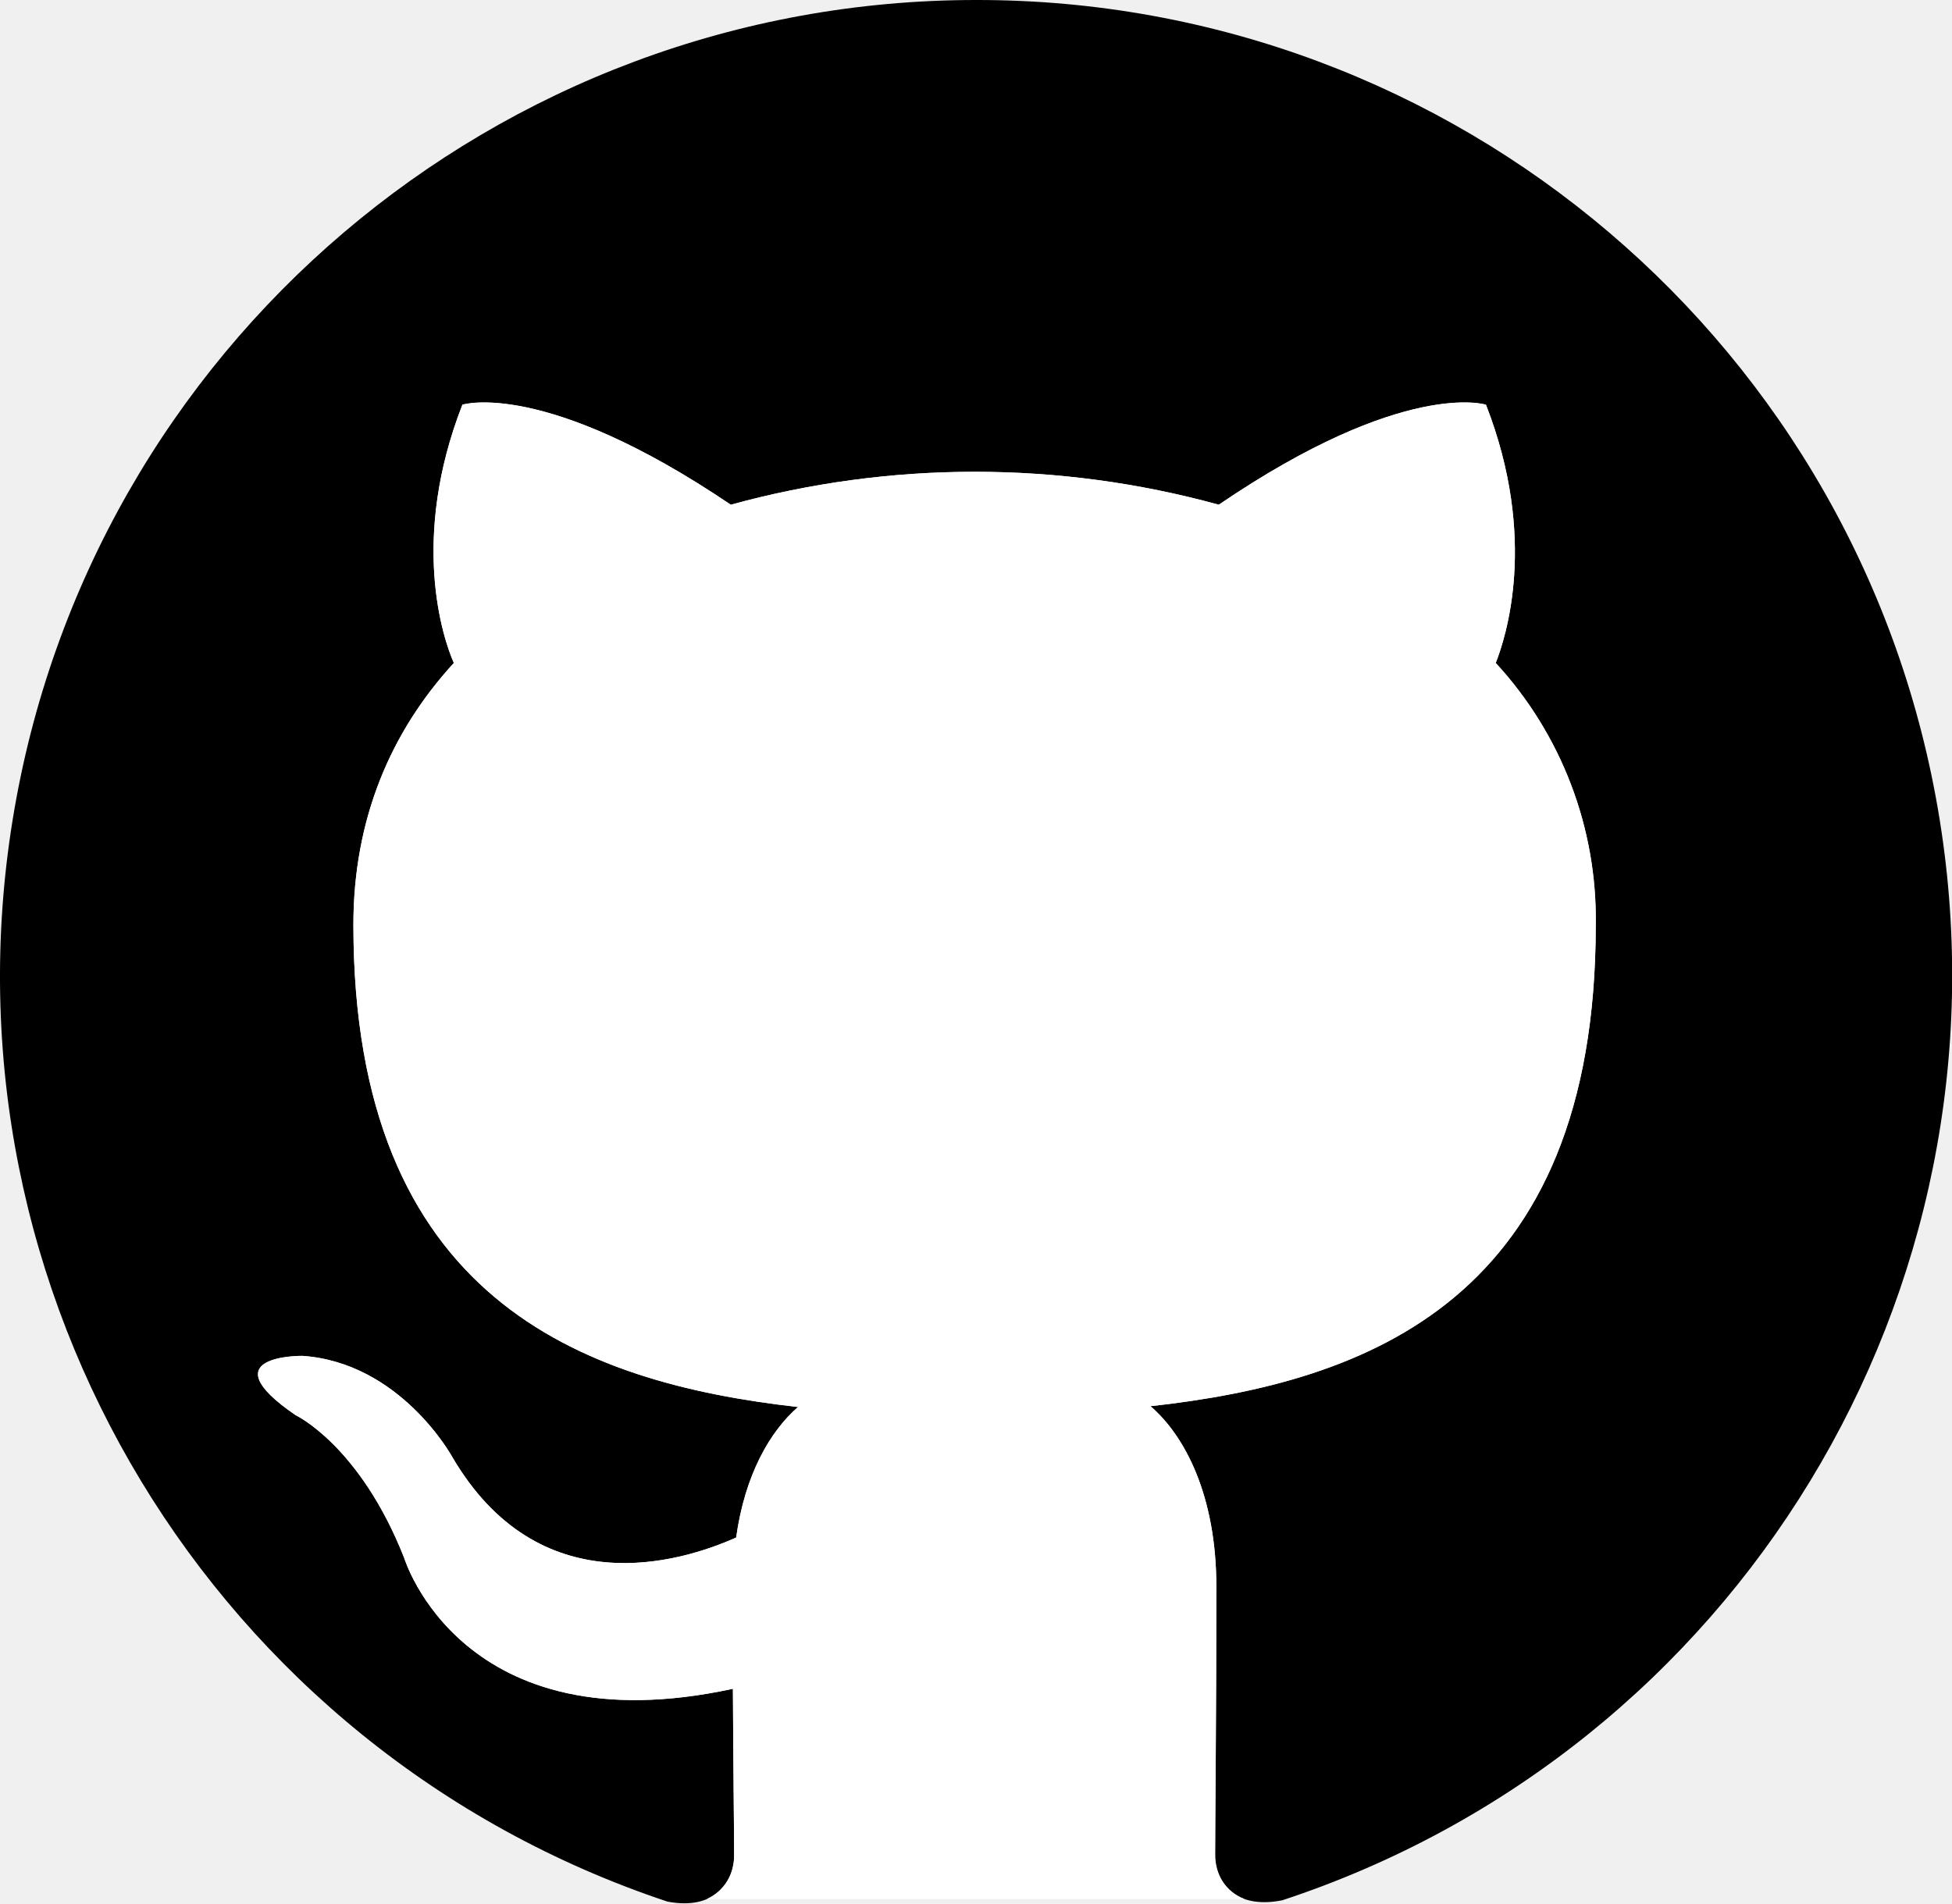
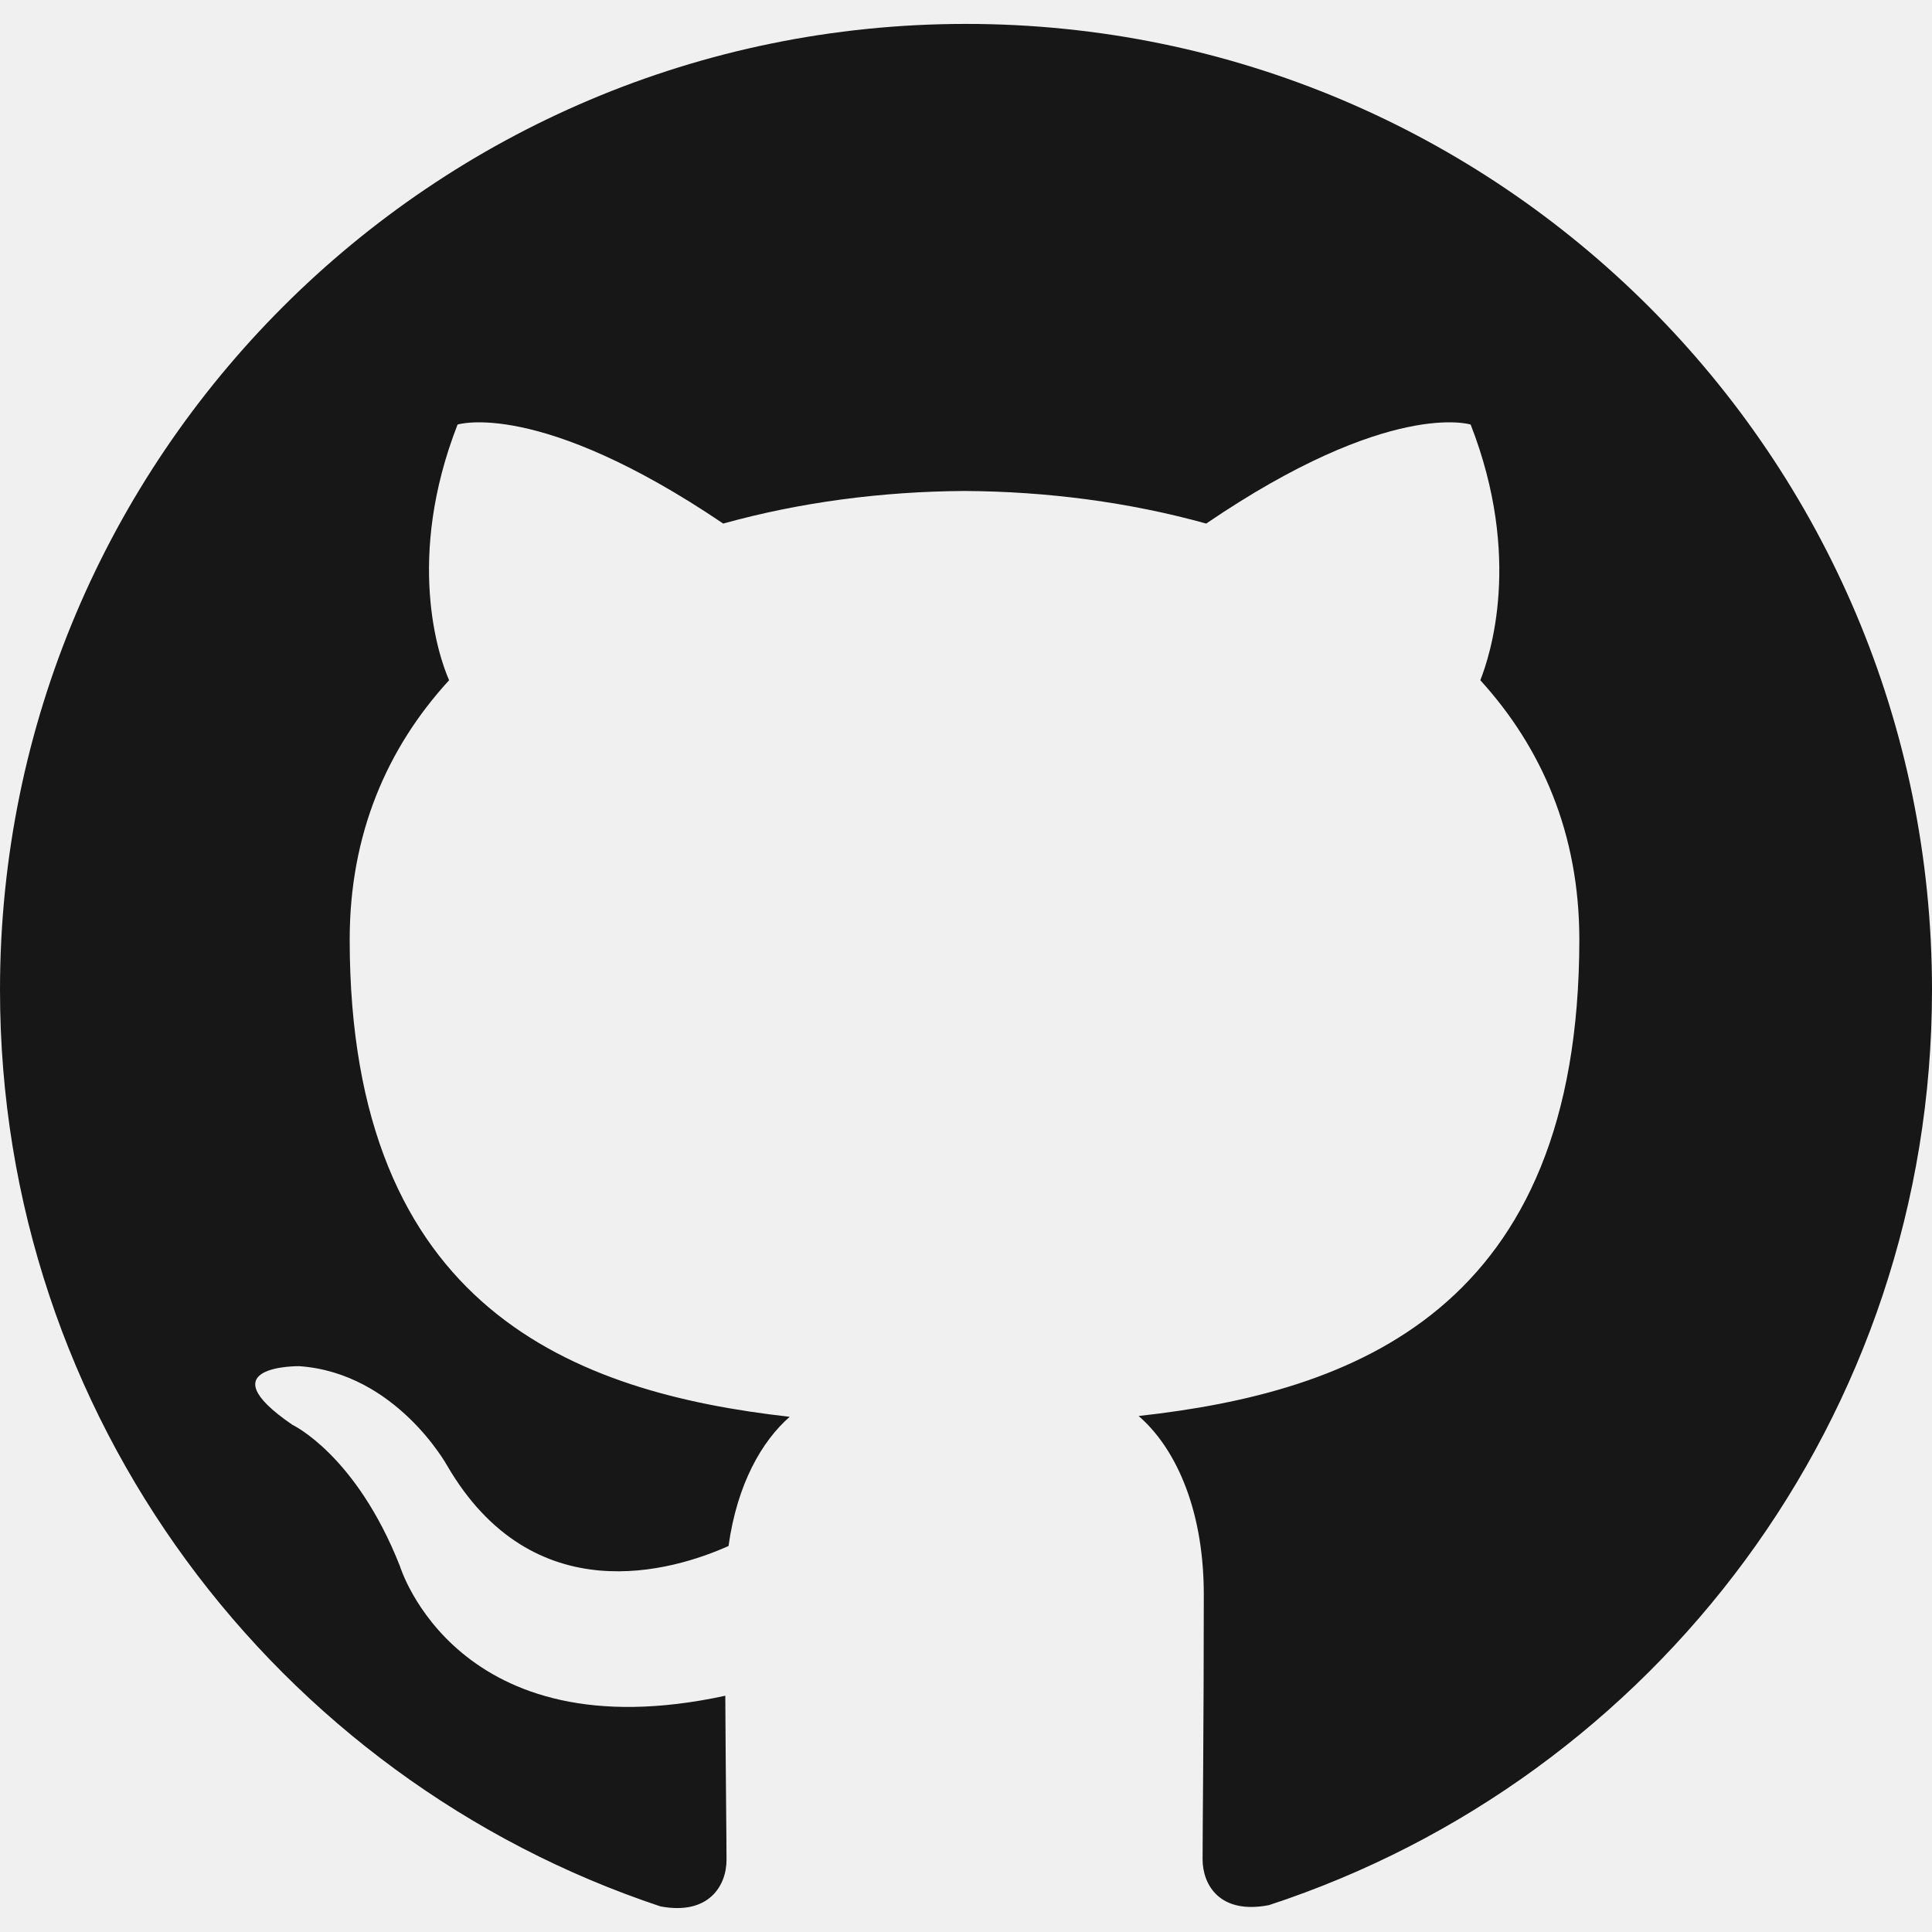
- <svg xmlns="http://www.w3.org/2000/svg" t="1616903940648" class="icon" viewBox="0 0 1050 1024" p-id="705" width="205.078" height="200">
-   <defs>
-     <style />
-   </defs>
-   <path d="M525.058 513e-6A525.02 525.02.0 00359.023 1023.093c26.252 4.945 35.881-11.287 35.881-25.247.0-12.466-.444-45.494-.656-89.246-146.041 31.675-176.841-70.44-176.841-70.44-23.887-60.588-58.401-76.776-58.401-76.776-47.562-32.55 3.674-31.893 3.674-31.893 52.715 3.674 80.409 54.072 80.409 54.072 46.813 80.279 122.896 57.092 152.906 43.666 4.726-33.954 18.248-57.099 33.25-70.222-116.594-13.129-239.141-58.275-239.141-259.44.0-57.308 20.346-104.124 54.034-140.874-5.908-13.259-23.627-66.63 4.596-138.947.0.0 43.963-14.089 144.37 53.812a494.979 494.979.0 01262.502.0c99.75-67.901 143.72-53.812 143.72-53.812 28.216 72.32 10.498 125.691 5.252 138.947a203.386 203.386.0 0153.805 140.877c0 201.688-122.714 246.092-239.527 259.002 18.375 15.743 35.437 47.948 35.437 97.119.0 70.266-.656 126.702-.656 143.765.0 13.778 9.186 30.188 36.093 24.932A524.354 524.354.0 00525.055 513e-6" p-id="706" />
-   <path d="M380.152 1021.695h289.3a24.567 24.567.0 01-15.832-24.263c0-17.062.656-73.499.656-143.765.0-49.175-17.062-81.376-35.437-97.122 116.813-12.907 239.531-57.315 239.531-259.002a203.39 203.39.0 00-53.808-140.874c5.246-13.259 22.964-66.63-5.252-138.947.0.0-43.97-14.089-143.72 53.812a494.969 494.969.0 00-262.498.0c-100.41-67.901-144.37-53.812-144.37-53.812-28.227 72.316-10.505 125.687-4.596 138.947-33.688 36.749-54.034 83.563-54.034 140.874.0 201.165 122.544 246.311 239.141 259.44-15.005 13.122-28.524 36.268-33.25 70.218-30.011 13.43-106.093 36.613-152.91-43.666.0.0-27.69-50.398-80.409-54.072.0.0-51.235-.656-3.674 31.893.0.0 34.515 16.188 58.401 76.779.0.0 30.803 102.112 176.844 70.44.212 43.748.653 76.776.653 89.246a25.049 25.049.0 01-14.735 23.873z" fill="#fff" p-id="707" />
+ <svg xmlns="http://www.w3.org/2000/svg" role="img" viewBox="0 0 24 24">
+   <path d="M12 .297c-6.63.0-12 5.373-12 12 0 5.303 3.438 9.8 8.205 11.385.6.113.82-.258.82-.577.0-.285-.01-1.04-.015-2.04-3.338.724-4.042-1.61-4.042-1.61C4.422 18.07 3.633 17.7 3.633 17.7c-1.087-.744.084-.729.084-.729 1.205.084 1.838 1.236 1.838 1.236 1.07 1.835 2.809 1.305 3.495.998.108-.776.417-1.305.76-1.605-2.665-.3-5.466-1.332-5.466-5.93.0-1.31.465-2.38 1.235-3.22-.135-.303-.54-1.523.105-3.176.0.0 1.005-.322 3.3 1.23.96-.267 1.98-.399 3-.405 1.02.006 2.04.138 3 .405 2.28-1.552 3.285-1.23 3.285-1.23.645 1.653.24 2.873.12 3.176.765.84 1.23 1.91 1.23 3.22.0 4.61-2.805 5.625-5.475 5.92.42.36.81 1.096.81 2.22.0 1.606-.015 2.896-.015 3.286.0.315.21.69.825.57C20.565 22.092 24 17.592 24 12.297c0-6.627-5.373-12-12-12" style="fill:#181717" />
</svg>
